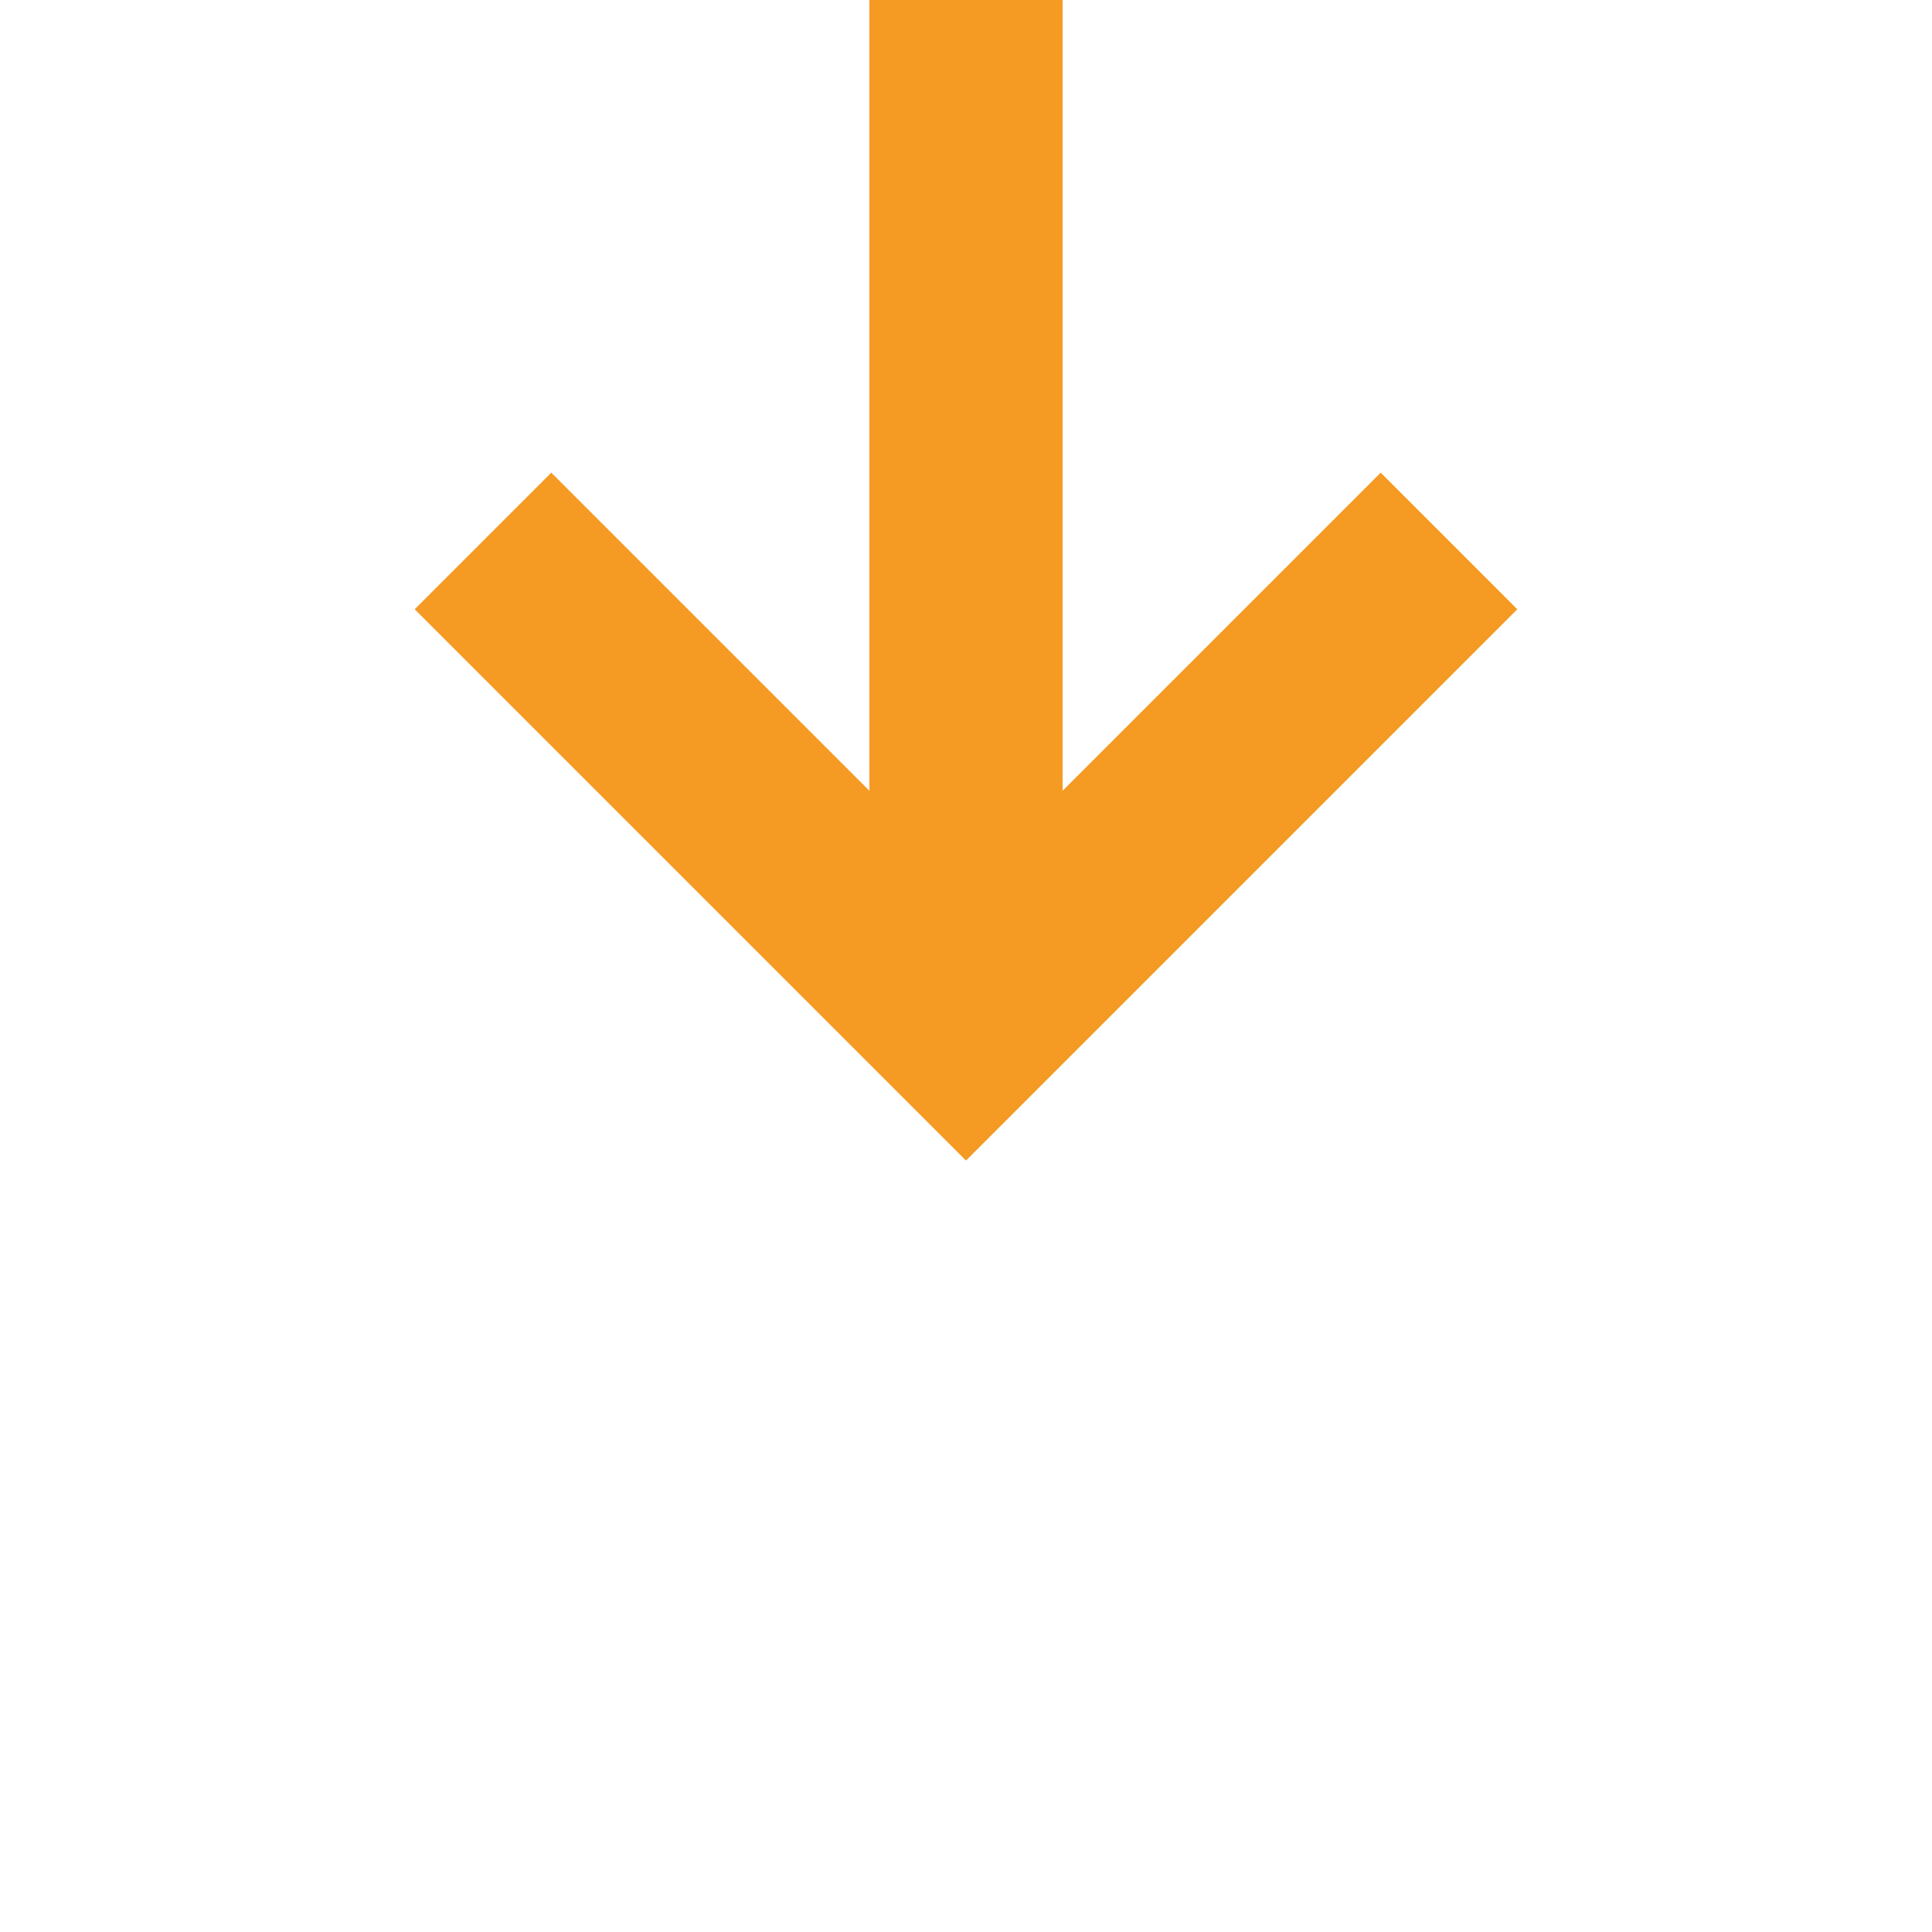
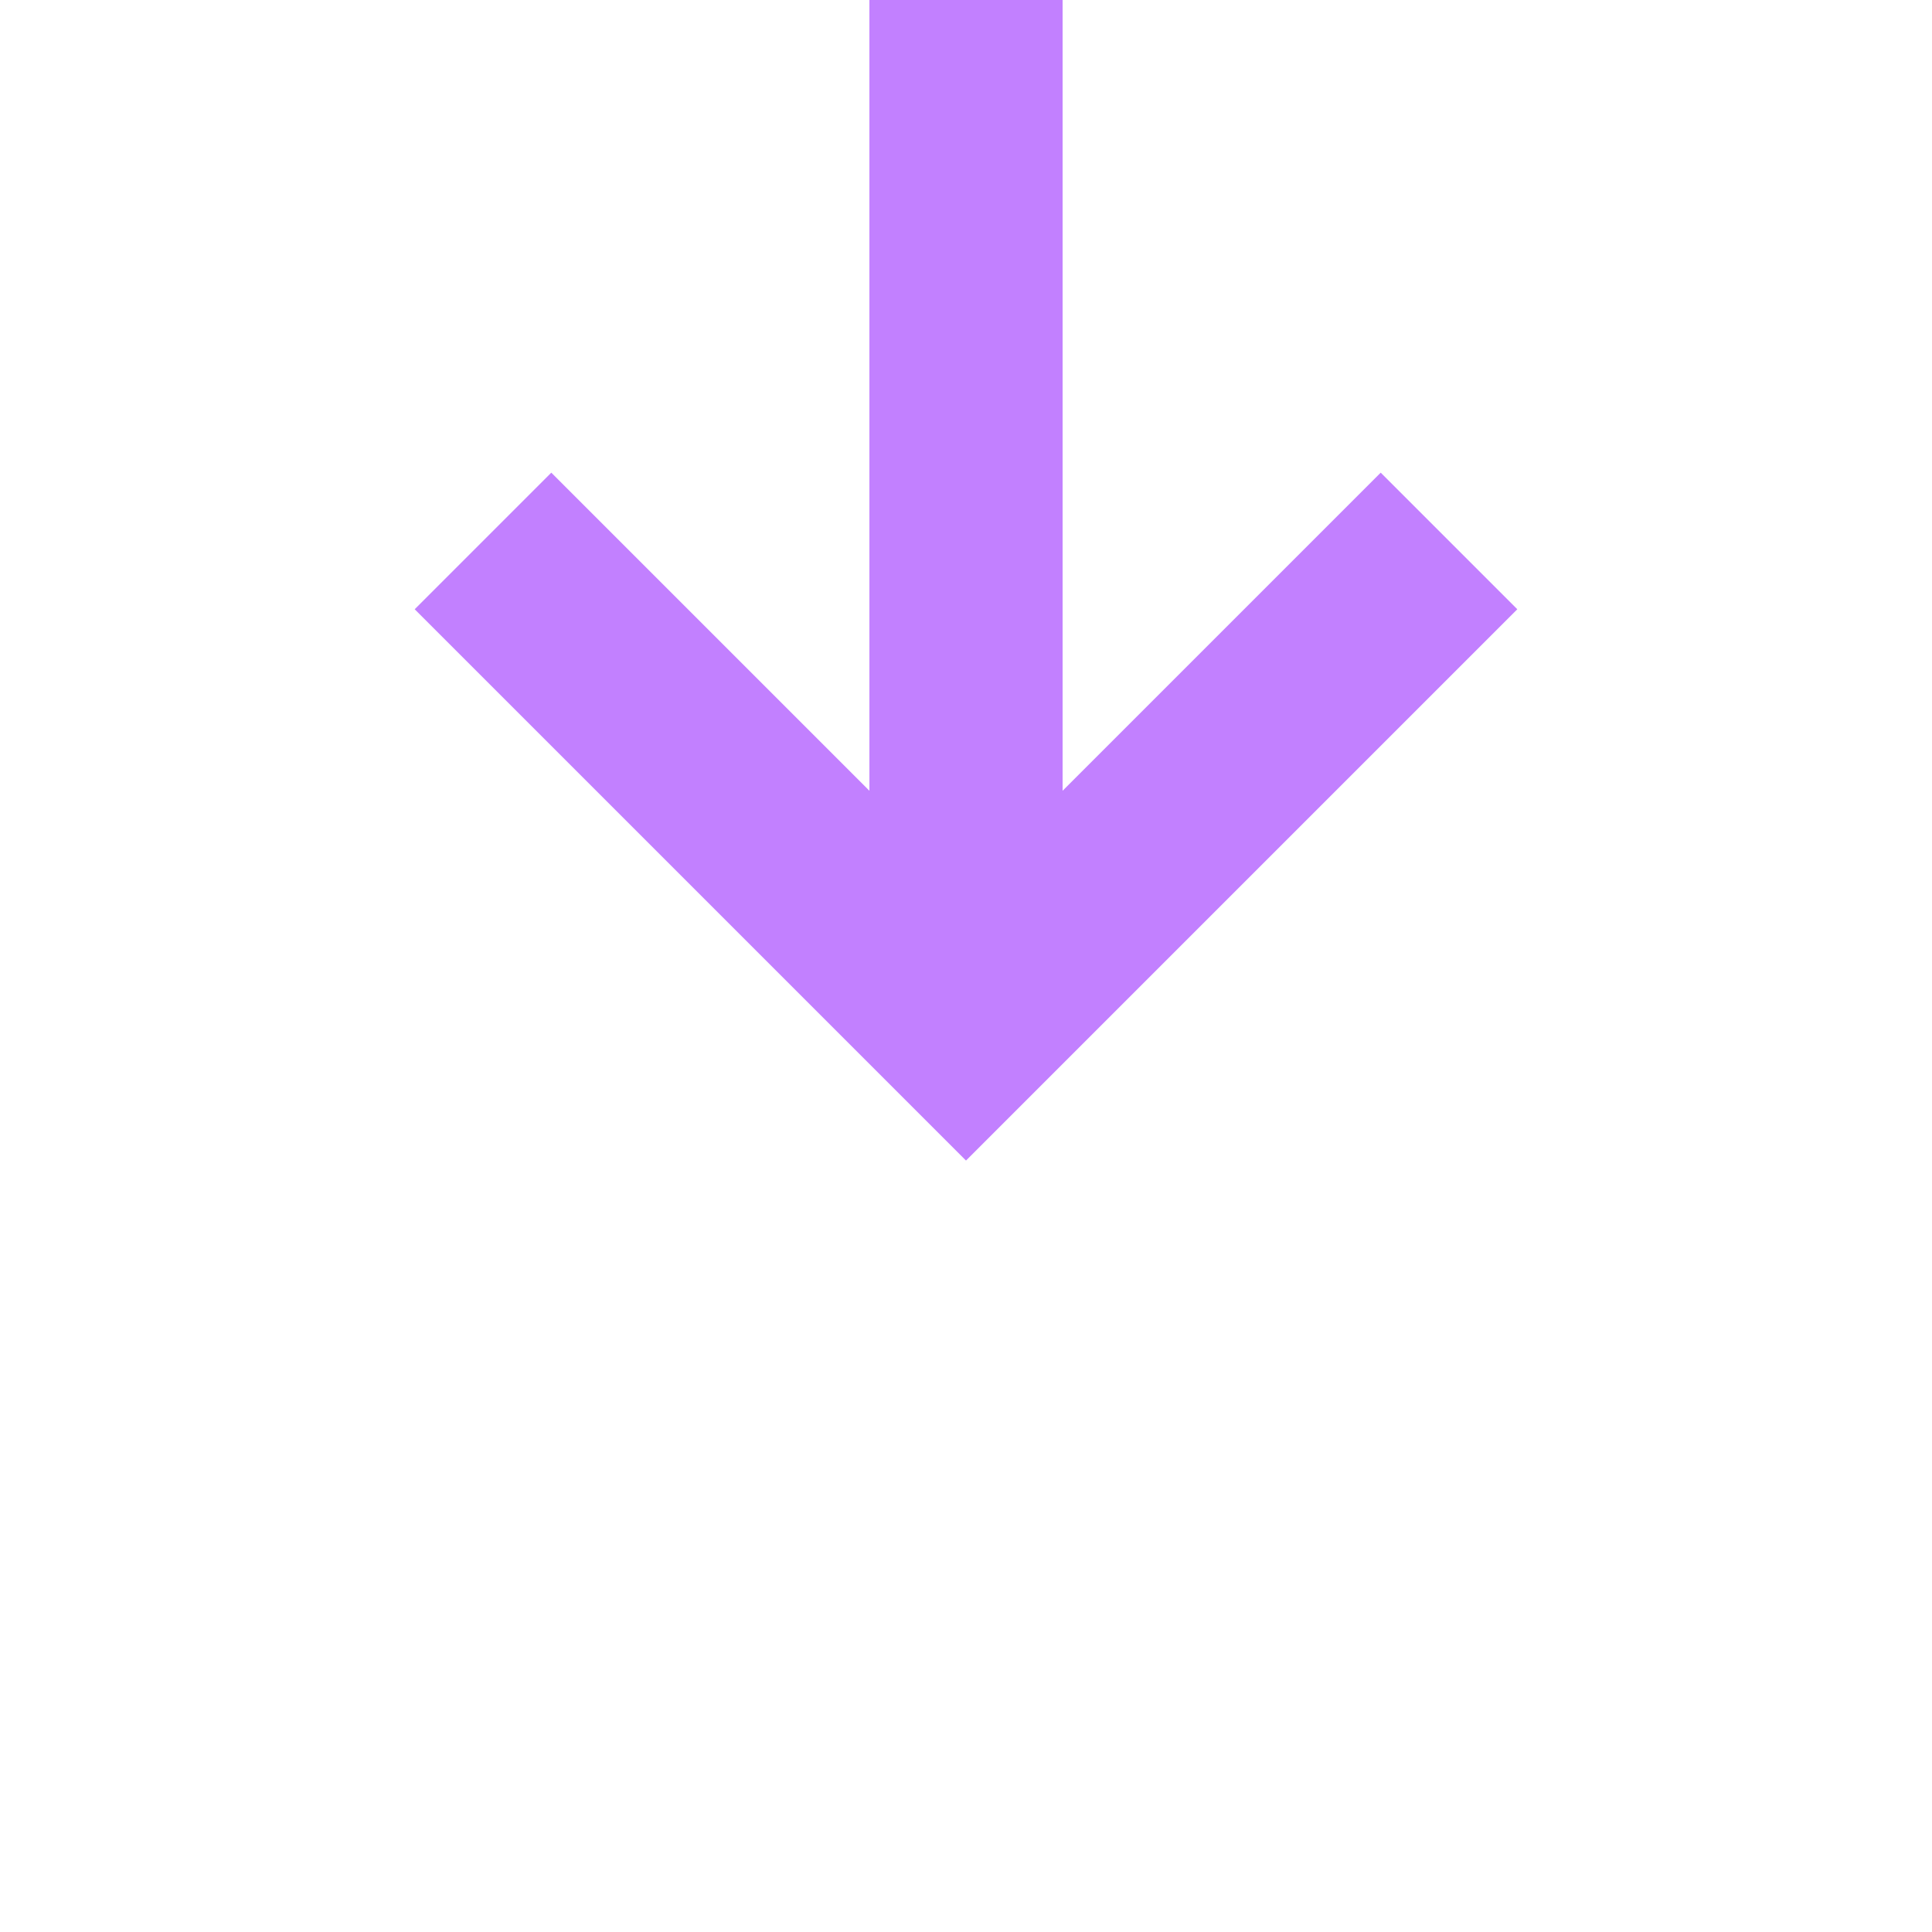
- <svg xmlns="http://www.w3.org/2000/svg" version="1.1" width="20px" height="20px" preserveAspectRatio="xMinYMid meet" viewBox="598 336 20 18">
-   <path d="M 1112 347  L 1112 300  A 5 5 0 0 0 1107 295 L 613 295  A 5 5 0 0 0 608 300 L 608 345  " stroke-width="2" stroke-dasharray="0" stroke="rgba(245, 154, 35, 1)" fill="none" class="stroke" />
-   <path d="M 612.293 339.893  L 608 344.186  L 603.707 339.893  L 602.293 341.307  L 607.293 346.307  L 608 347.014  L 608.707 346.307  L 613.707 341.307  L 612.293 339.893  Z " fill-rule="nonzero" fill="rgba(245, 154, 35, 1)" stroke="none" class="fill" />
+ <svg xmlns="http://www.w3.org/2000/svg" version="1.1" width="20px" height="20px" preserveAspectRatio="xMinYMid meet" viewBox="1102 488 20 18">
+   <path d="M 608 499  L 608 454  A 5 5 0 0 1 613 449 L 867 449  A 3 3 0 0 1 870 446 A 3 3 0 0 1 873 449 L 1107 449  A 5 5 0 0 1 1112 454 L 1112 497  " stroke-width="2" stroke-dasharray="0" stroke="rgba(194, 128, 255, 1)" fill="none" class="stroke" />
+   <path d="M 1116.293 491.893  L 1112 496.186  L 1107.707 491.893  L 1106.293 493.307  L 1111.293 498.307  L 1112 499.014  L 1112.707 498.307  L 1117.707 493.307  L 1116.293 491.893  Z " fill-rule="nonzero" fill="rgba(194, 128, 255, 1)" stroke="none" class="fill" />
</svg>
